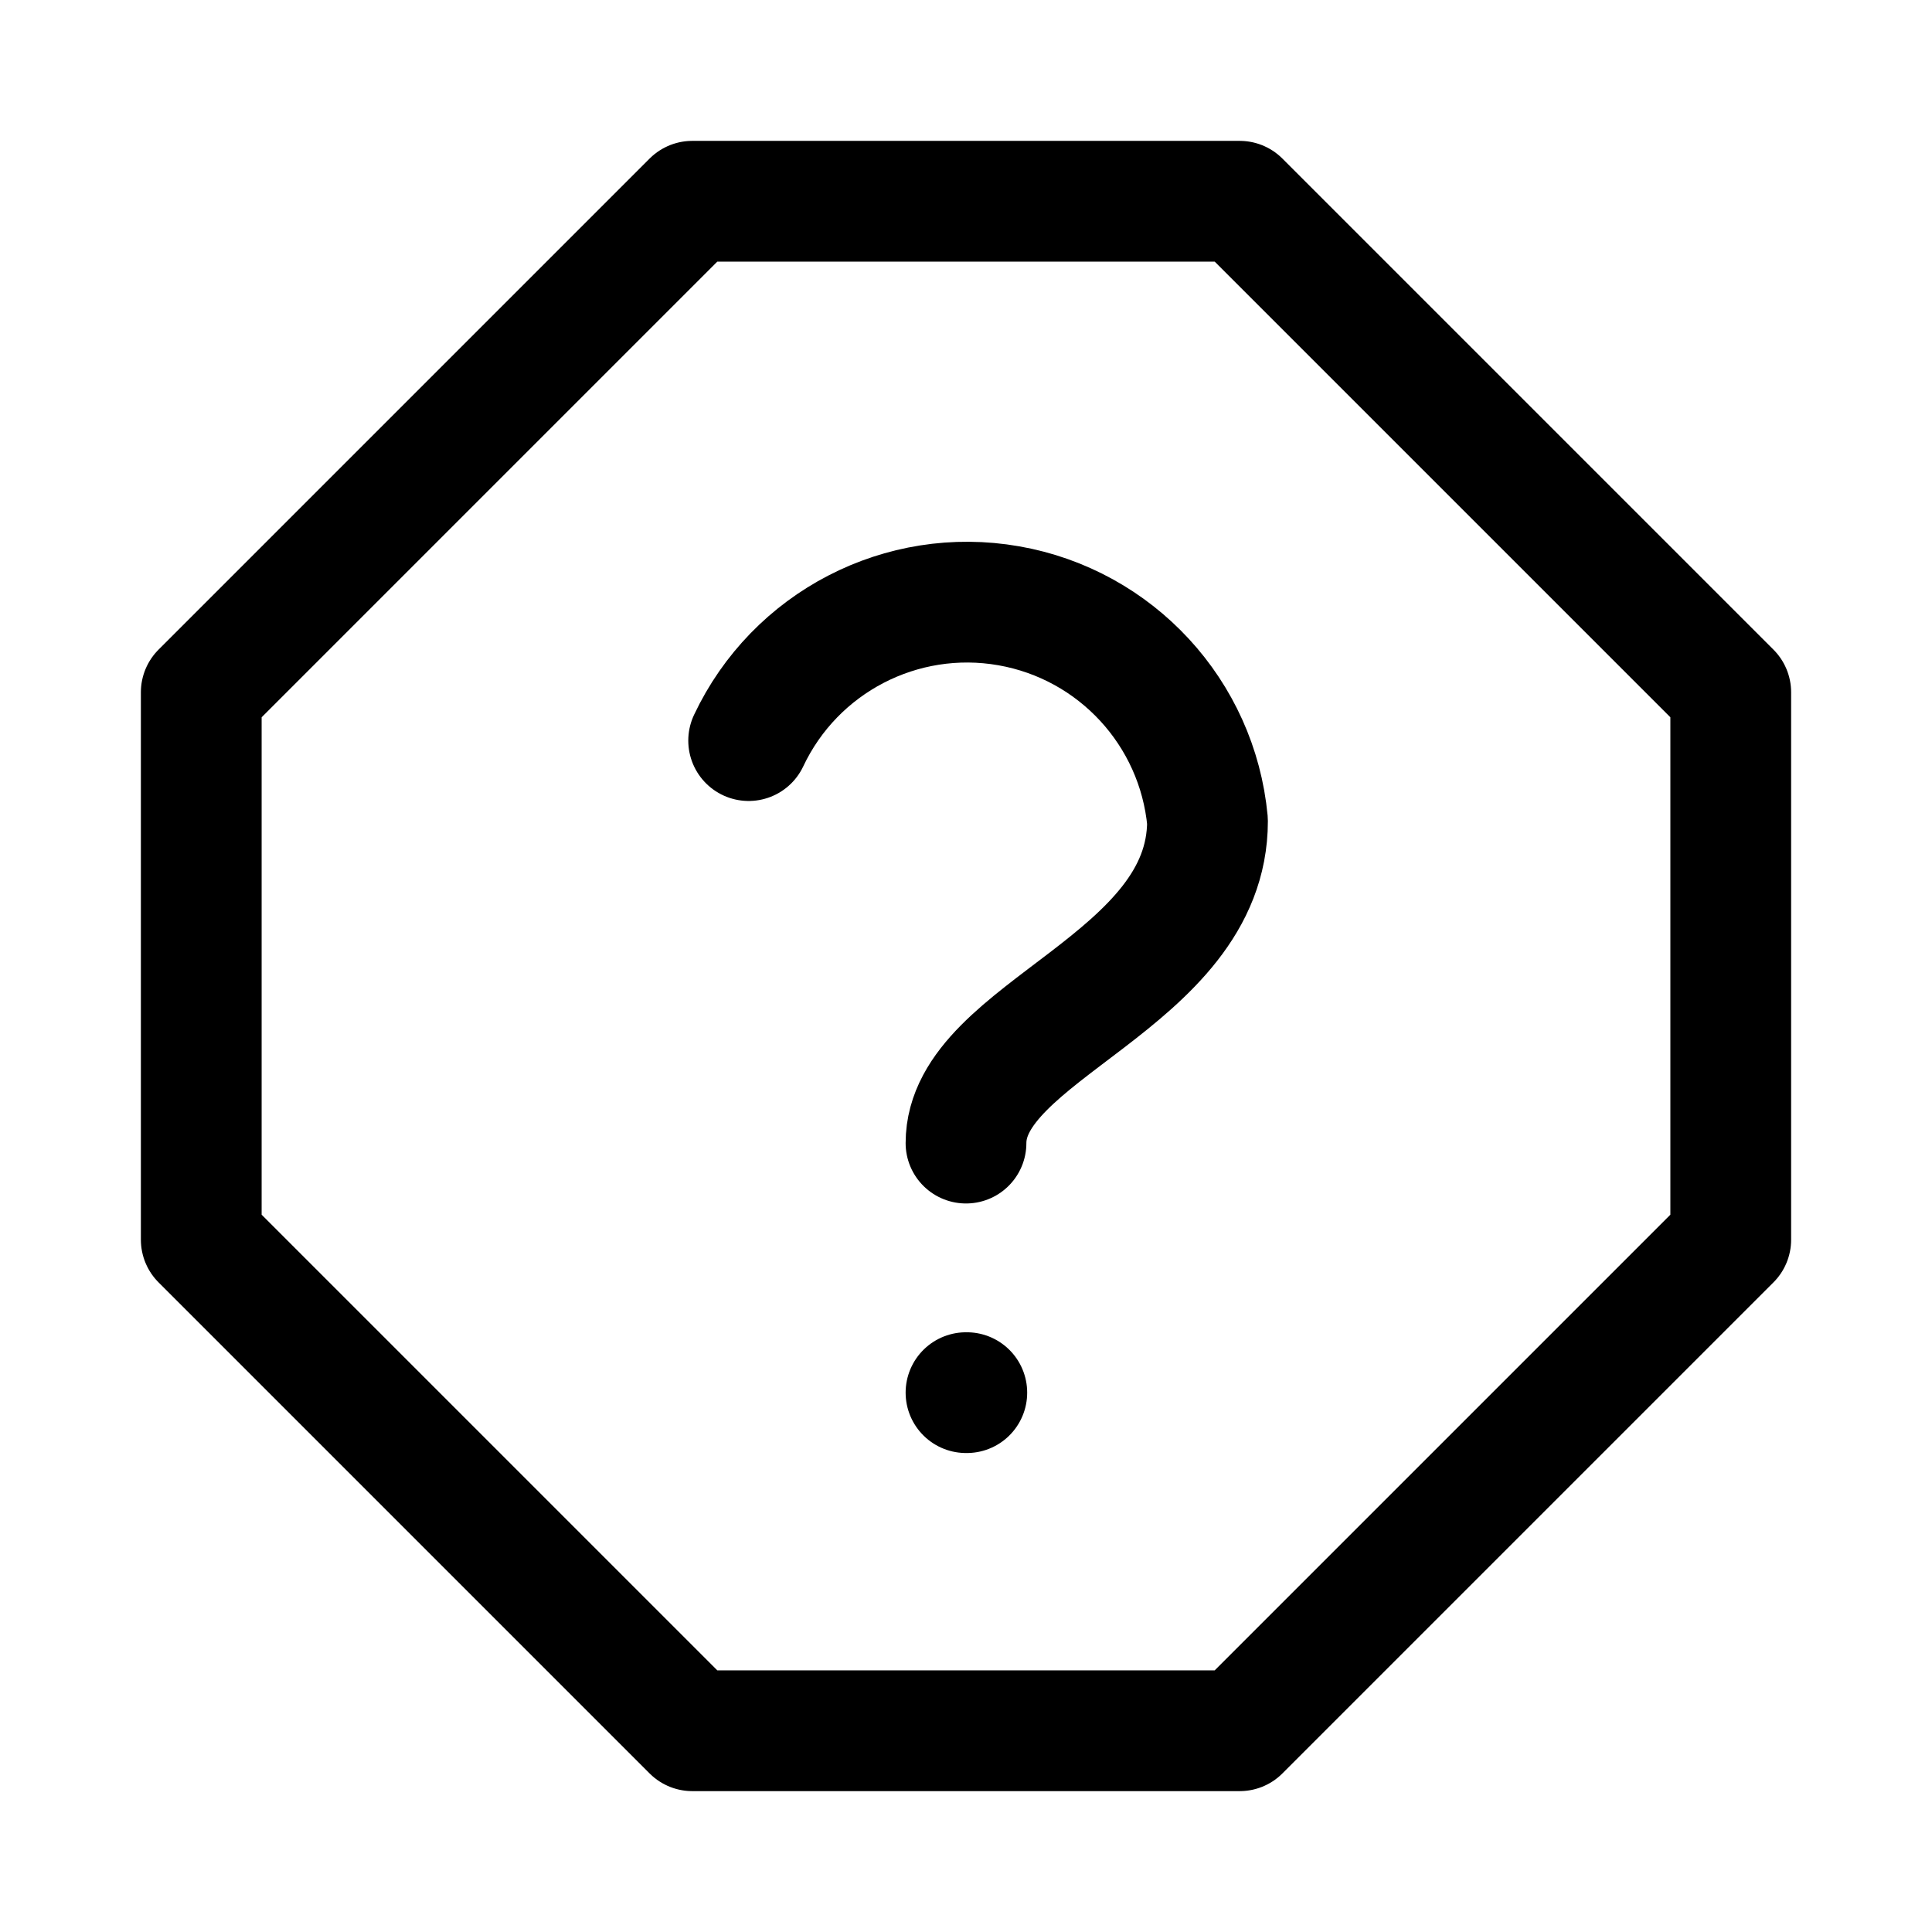
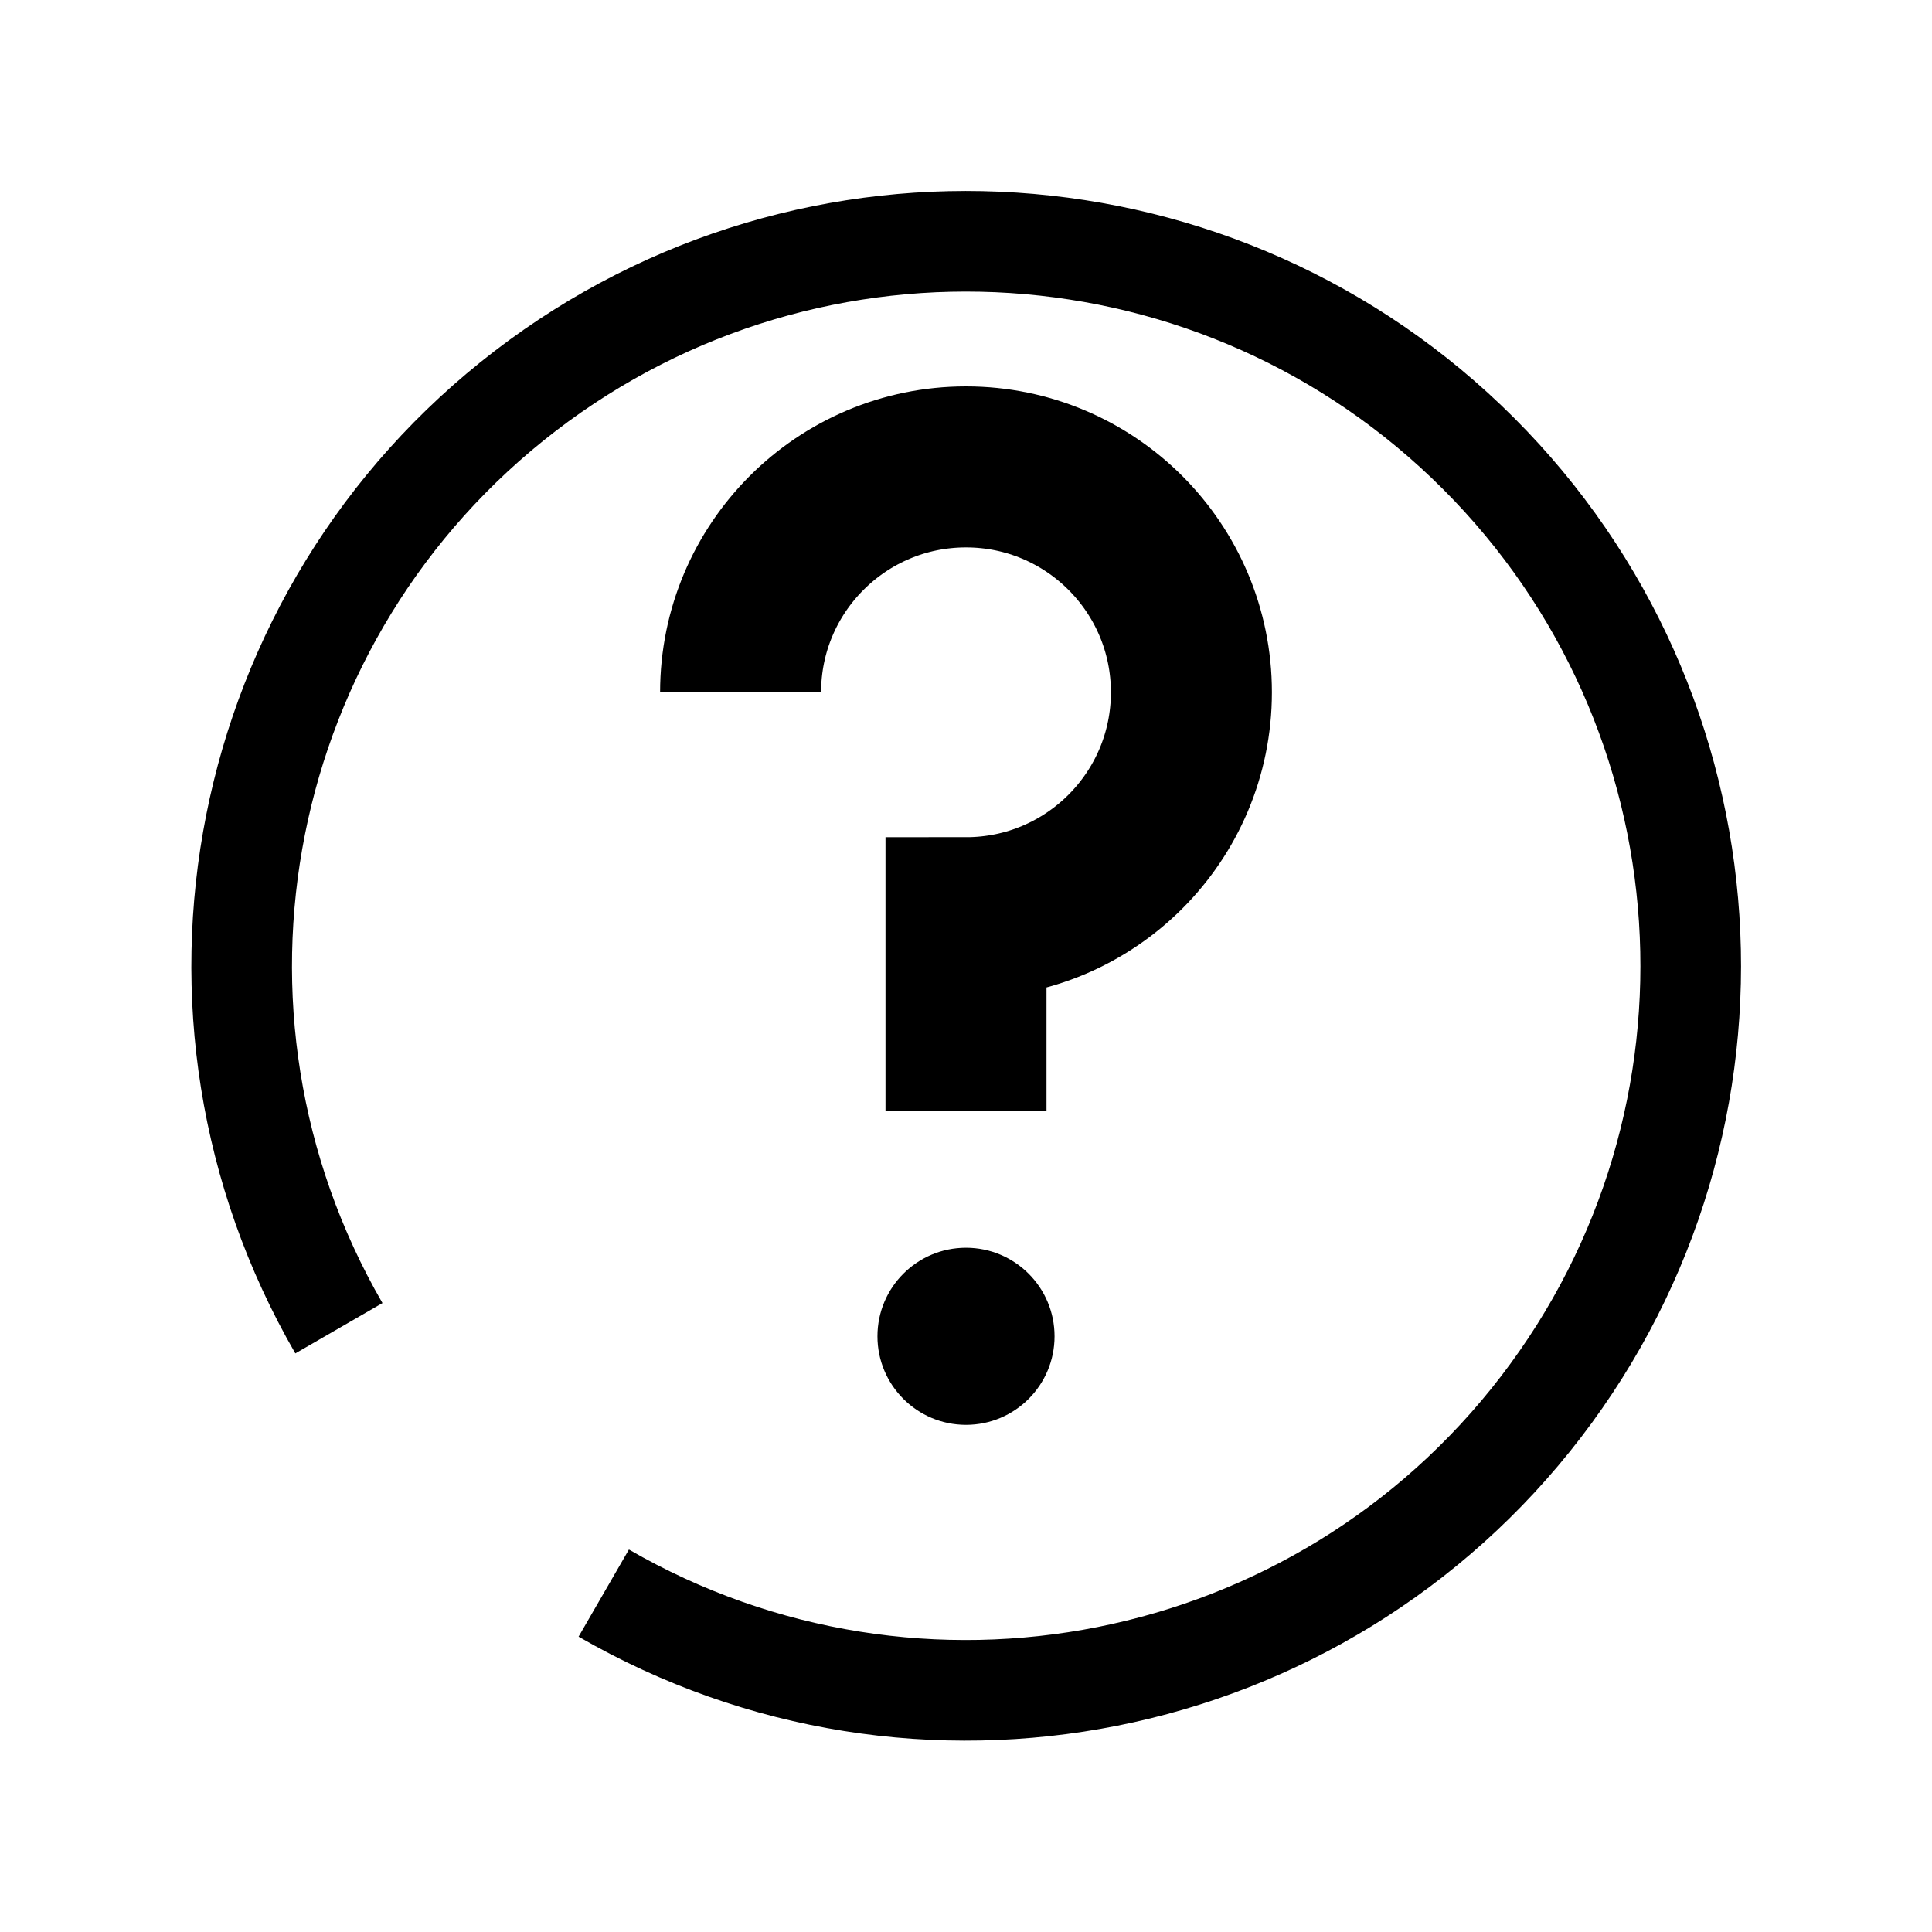
- <svg xmlns="http://www.w3.org/2000/svg" viewBox="0 0 24 24" fill="none" stroke="currentColor" stroke-width="1.5" stroke-linecap="round" stroke-linejoin="round">
-   <path d="M8.6 2.5h6.8L21.5 8.6v6.8L15.4 21.5H8.6L2.5 15.4V8.6z" />
-   <path d="M9.3 9.2a3 3 0 0 1 5.7 1c0 2-3 2.6-3 4" />
-   <path d="M12 17.3h.01" />
+ <svg xmlns="http://www.w3.org/2000/svg" viewBox="0 0 24 24" fill="none" stroke="currentColor" stroke-width="2" stroke-linecap="butt" stroke-linejoin="miter">
+   <path d="M4.21 16.5 A9 9 0 1 1 7.5 19.79" stroke-width="1.25" />
+   <path d="M9.2 8.6 A2.8 2.8 0 1 1 14.8 8.6 A2.8 2.8 0 0 1 12 11.4 L12 13.8" />
+   <circle cx="12" cy="16.6" r="1.1" fill="currentColor" stroke="none" />
</svg>
